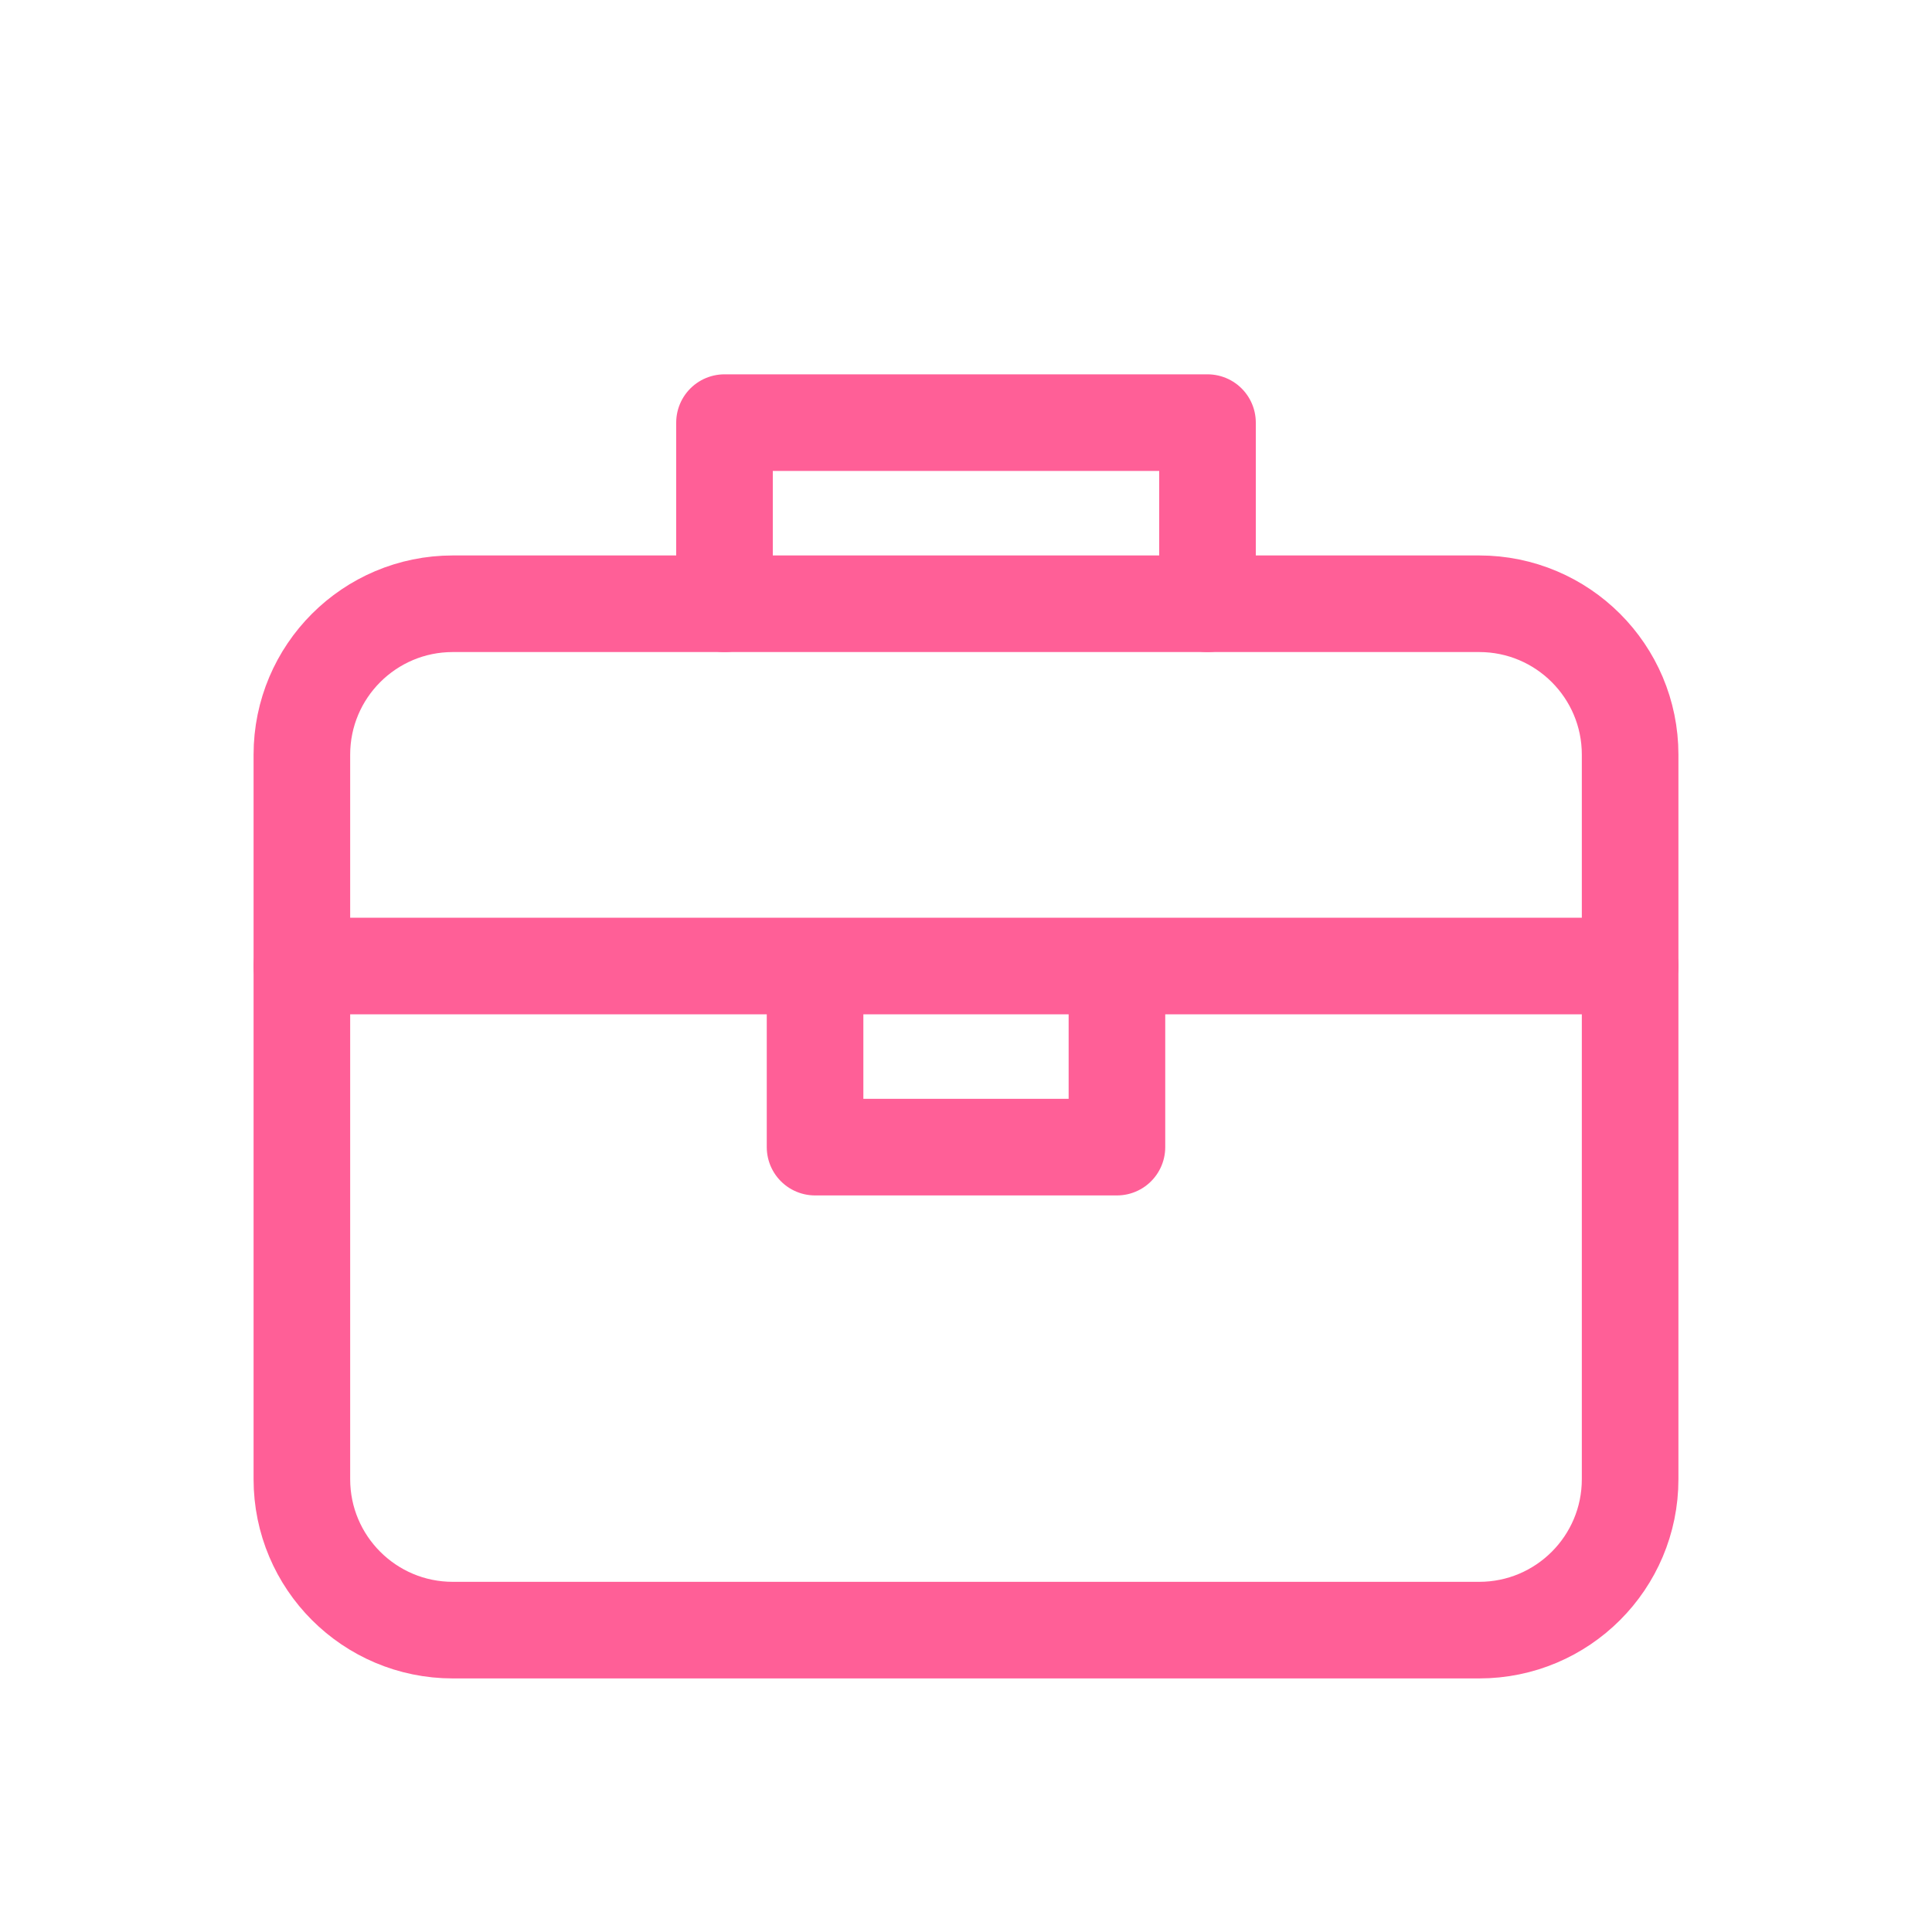
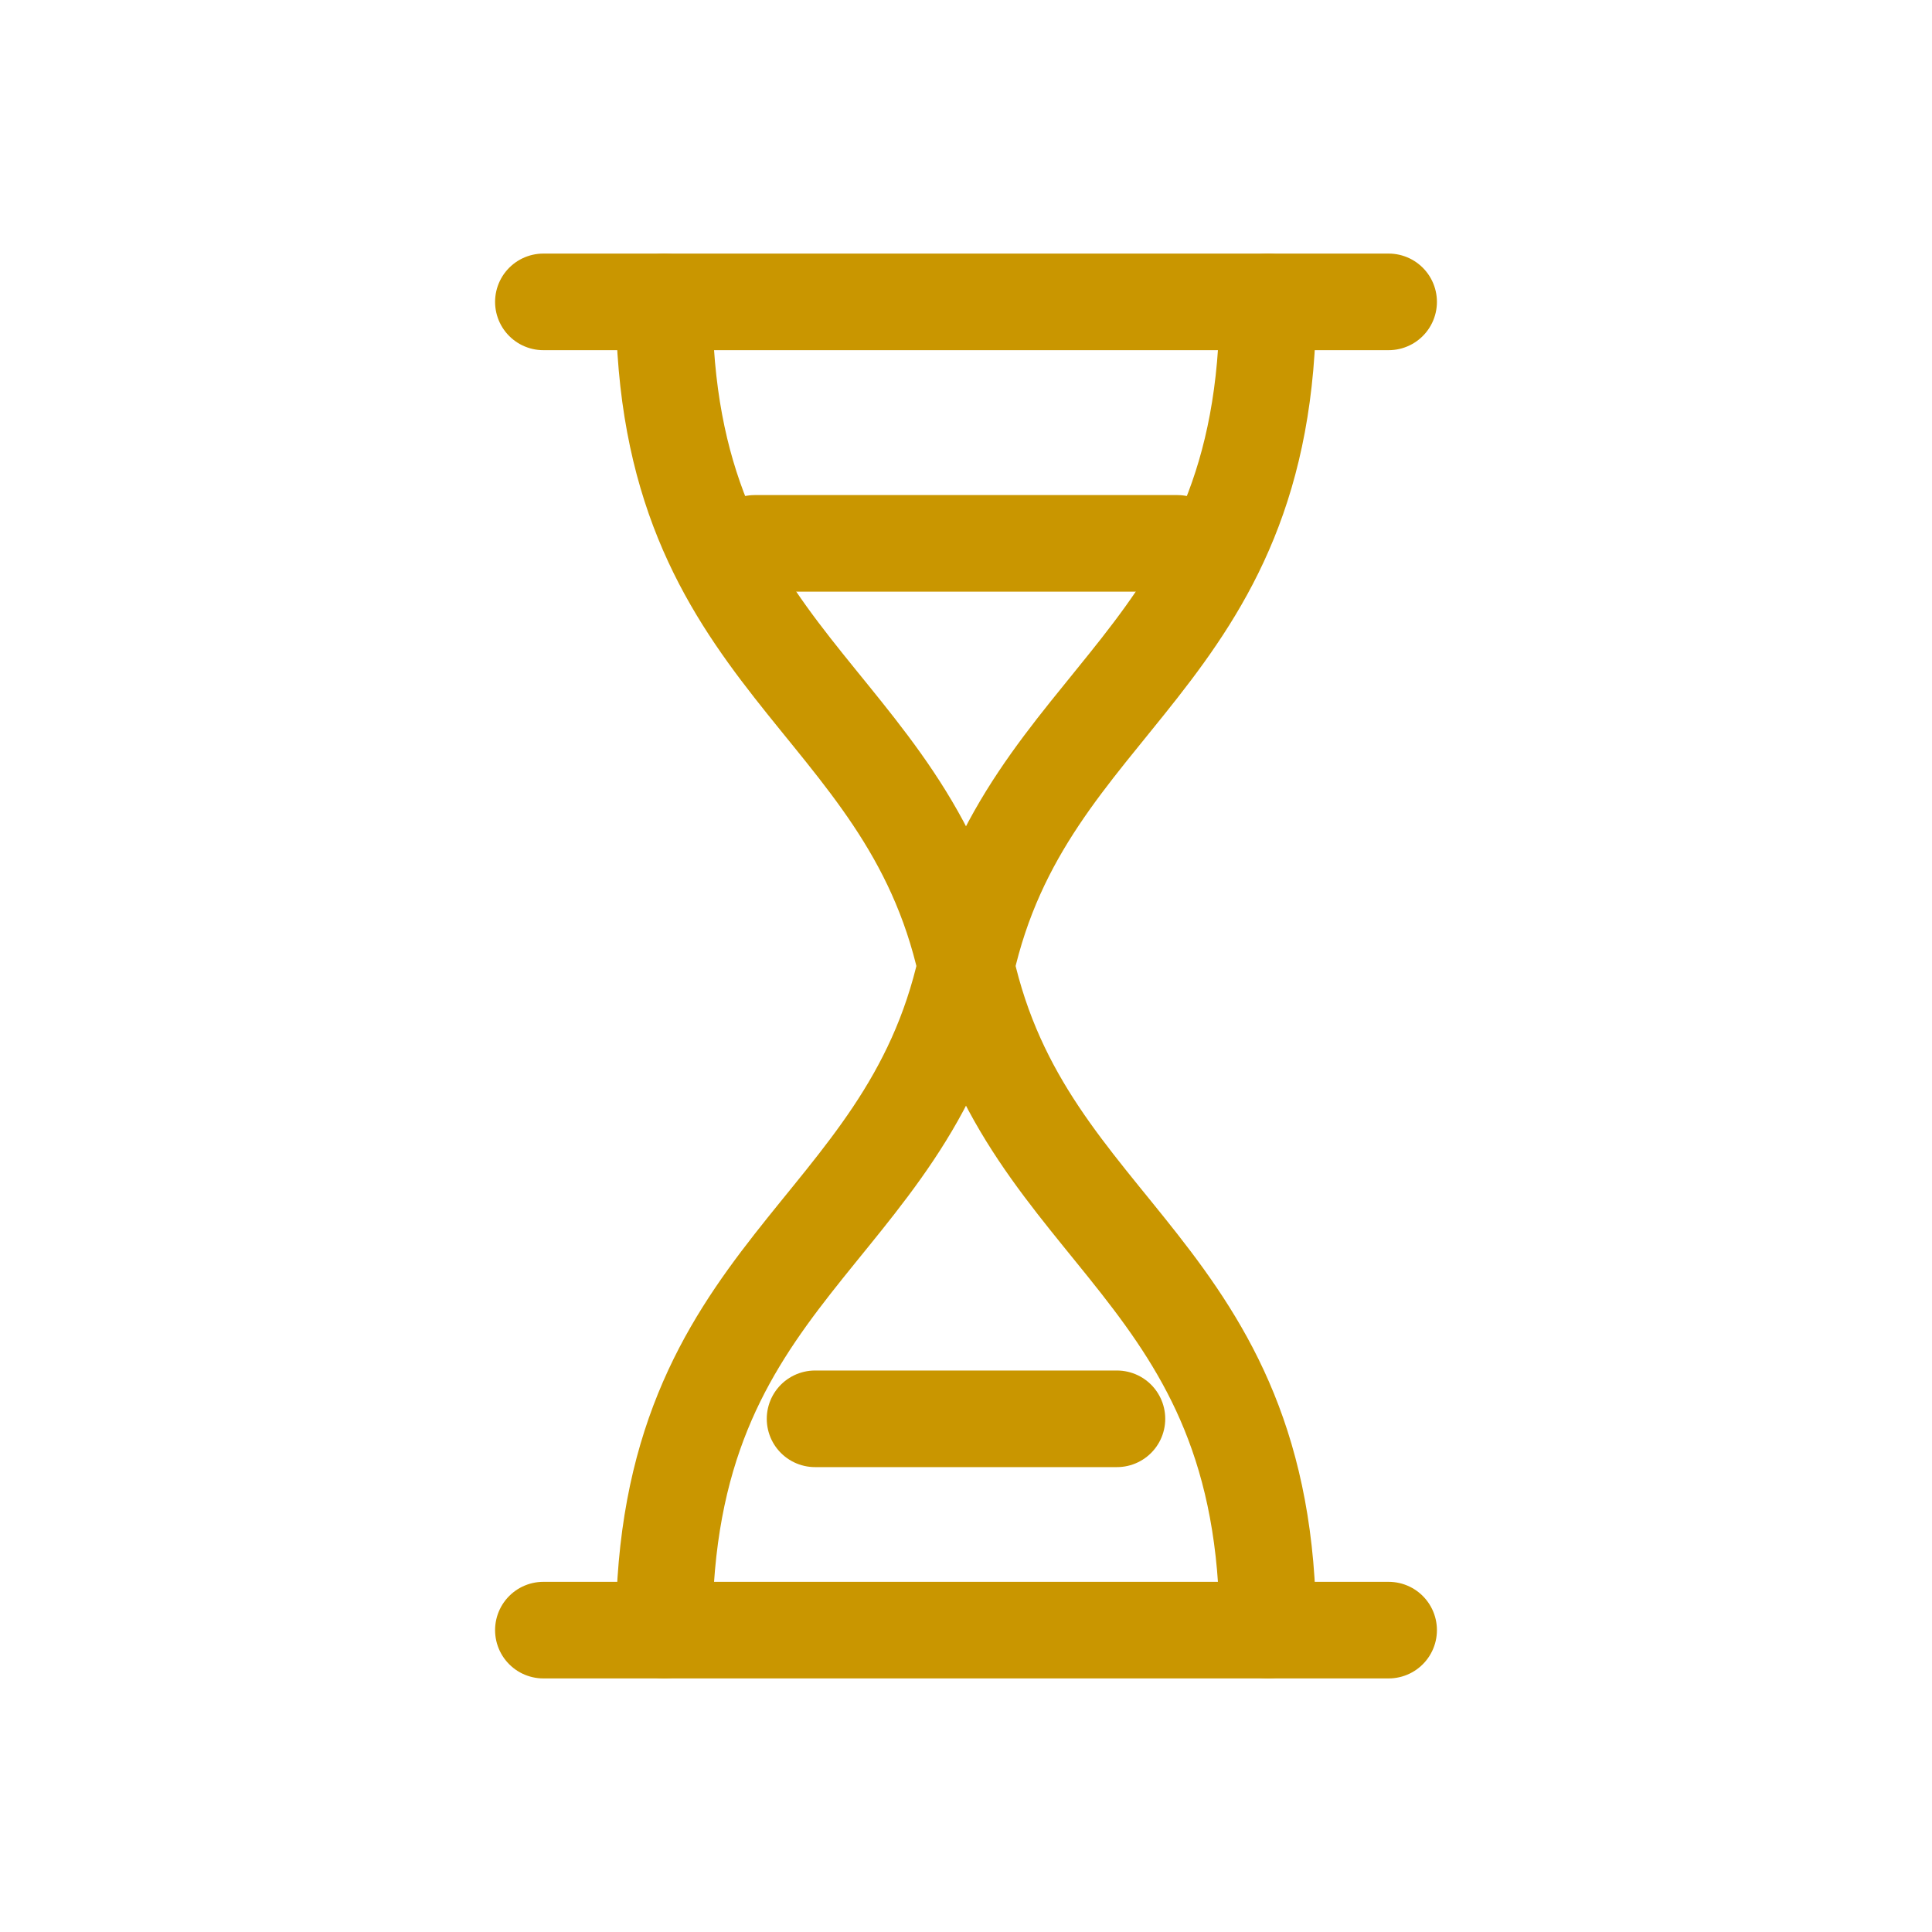
- <svg xmlns="http://www.w3.org/2000/svg" viewBox="0 0 64 64" fill="none" stroke="#ff5f97" stroke-width="3.2" stroke-linecap="round" stroke-linejoin="round">
-   <rect x="10" y="20" width="44" height="34" rx="5" />
-   <path d="M24 20v-6h16v6M10 32h44M27 32v6h10v-6" />
+ <svg xmlns="http://www.w3.org/2000/svg" viewBox="0 0 64 64" fill="none" stroke="#c99600" stroke-width="3.2" stroke-linecap="round" stroke-linejoin="round">
+   <path d="M18 10h28M18 54h28" />
+   <path d="M22 10c0 12 8 13 10 22-2 9-10 10-10 22M42 10c0 12-8 13-10 22 2 9 10 10 10 22" />
+   <path d="M25 18h14M27 47h10" />
</svg>
